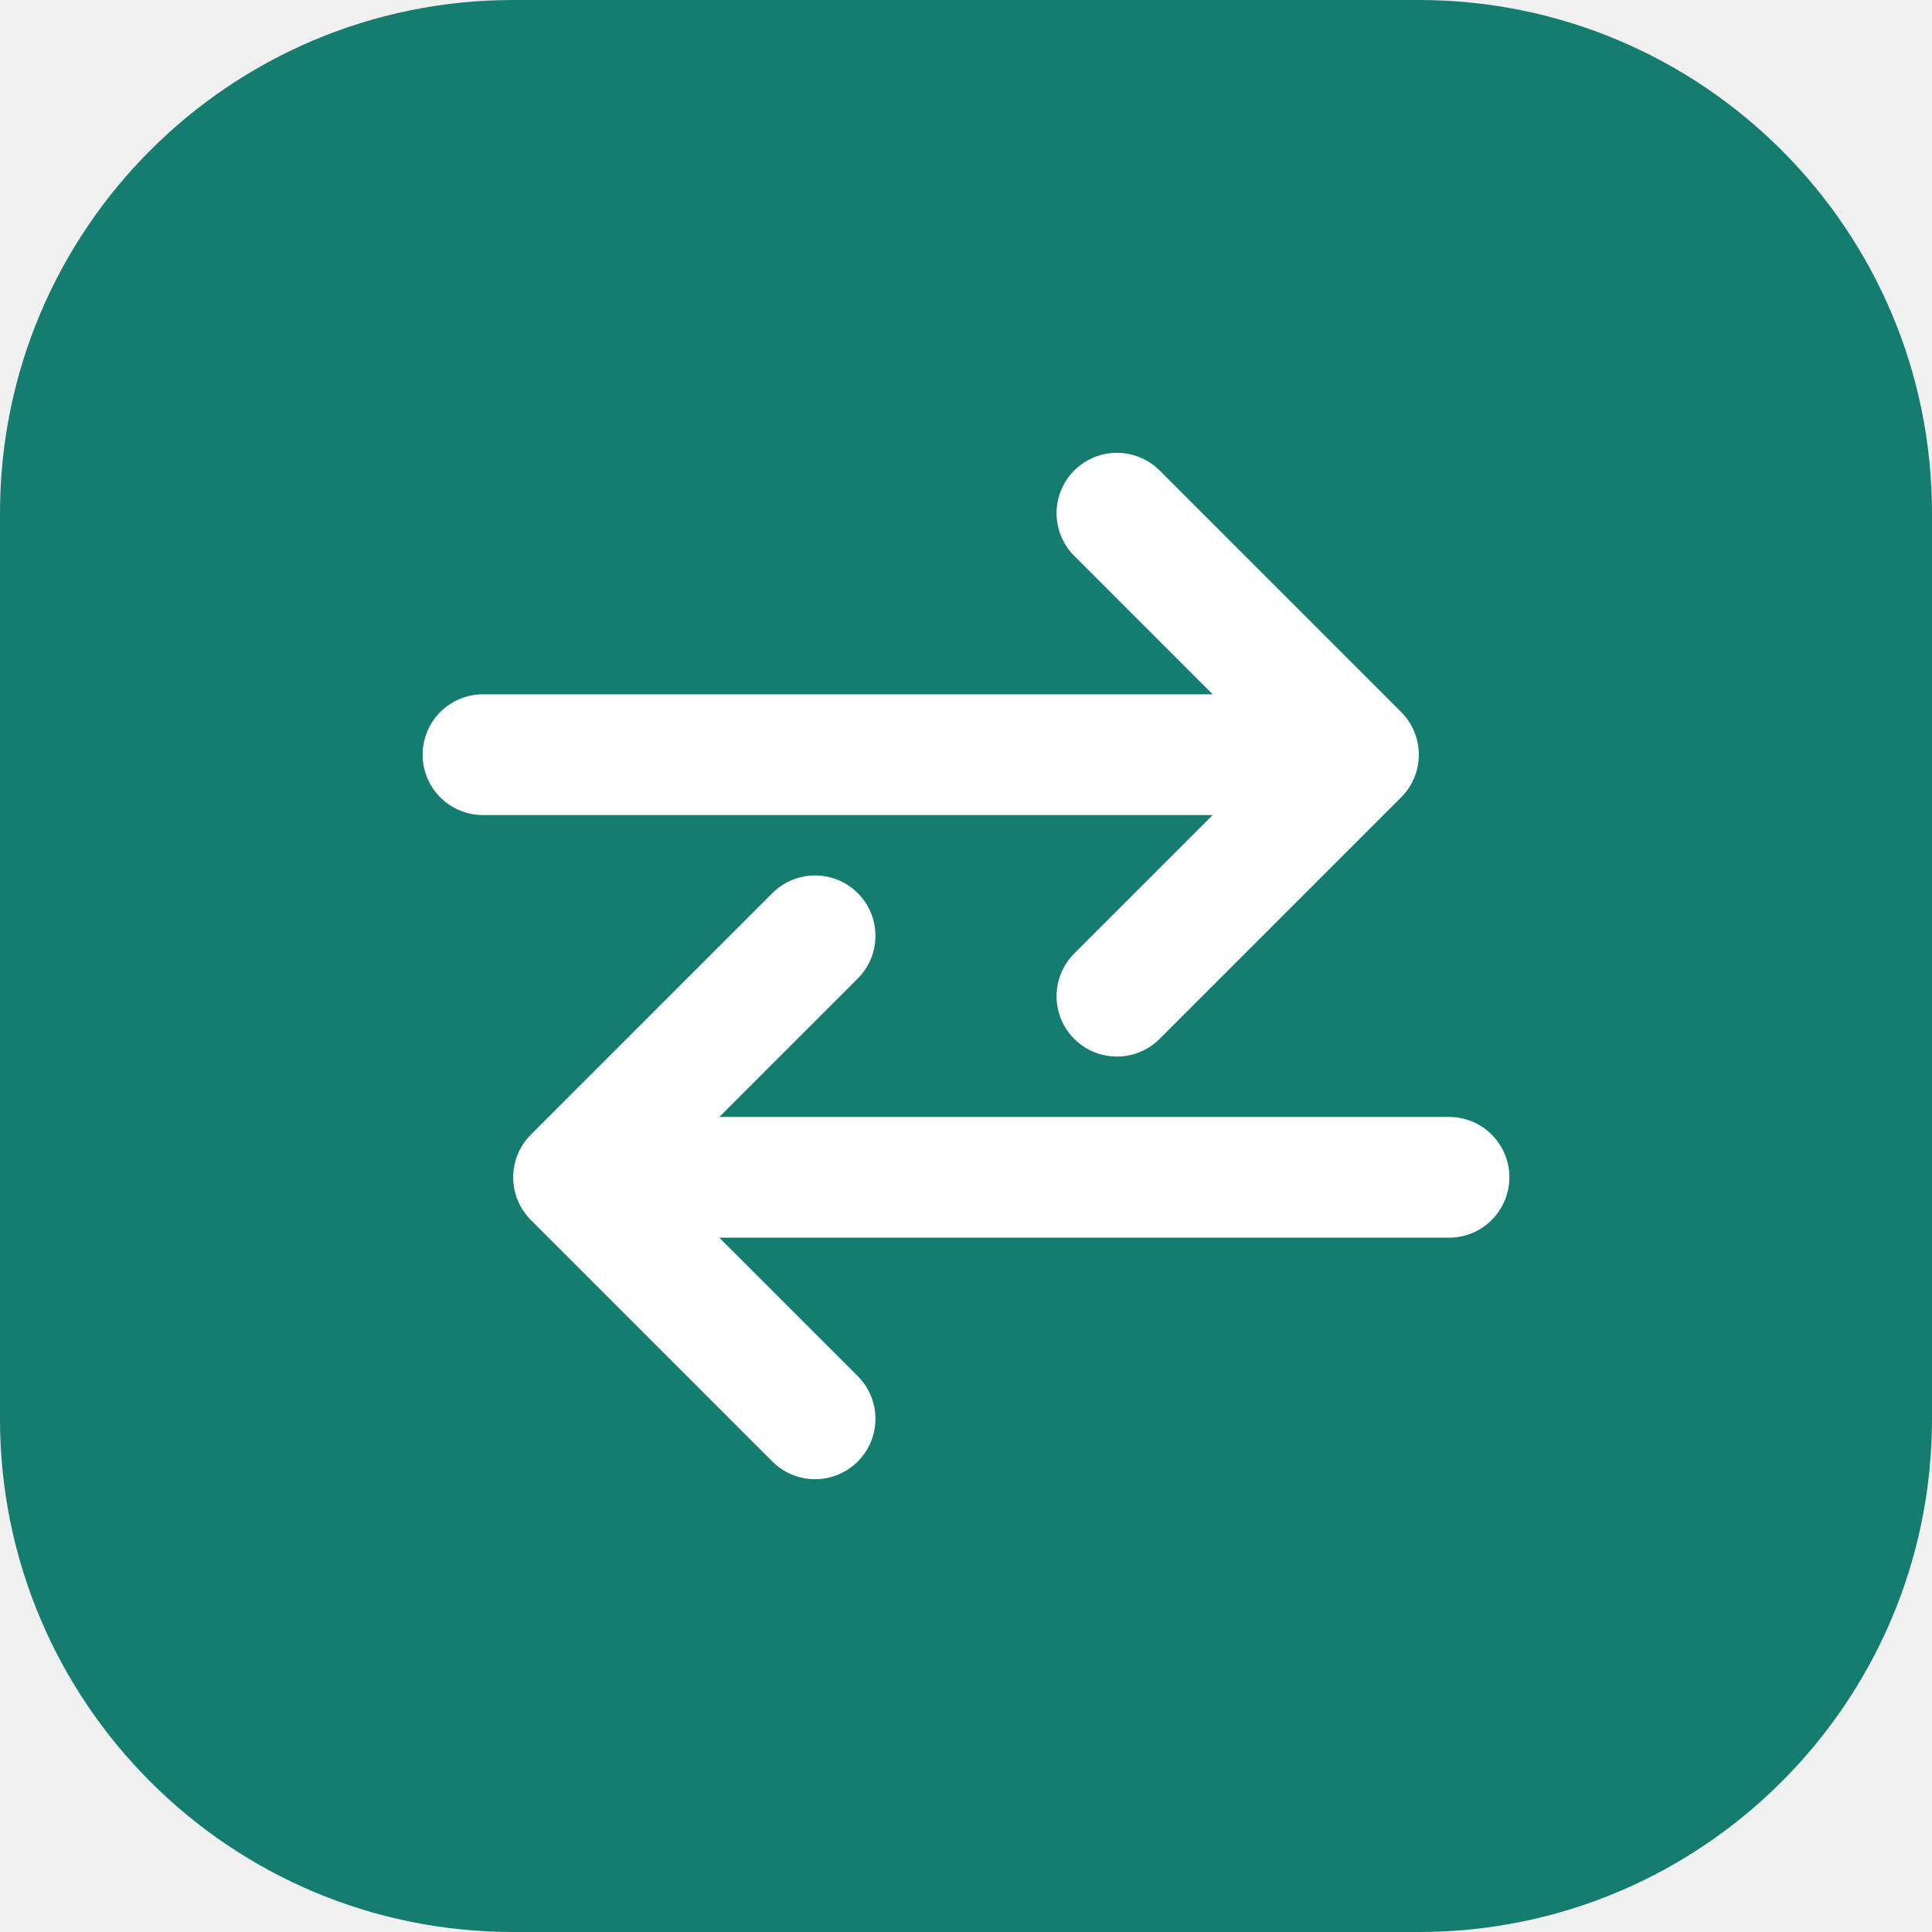
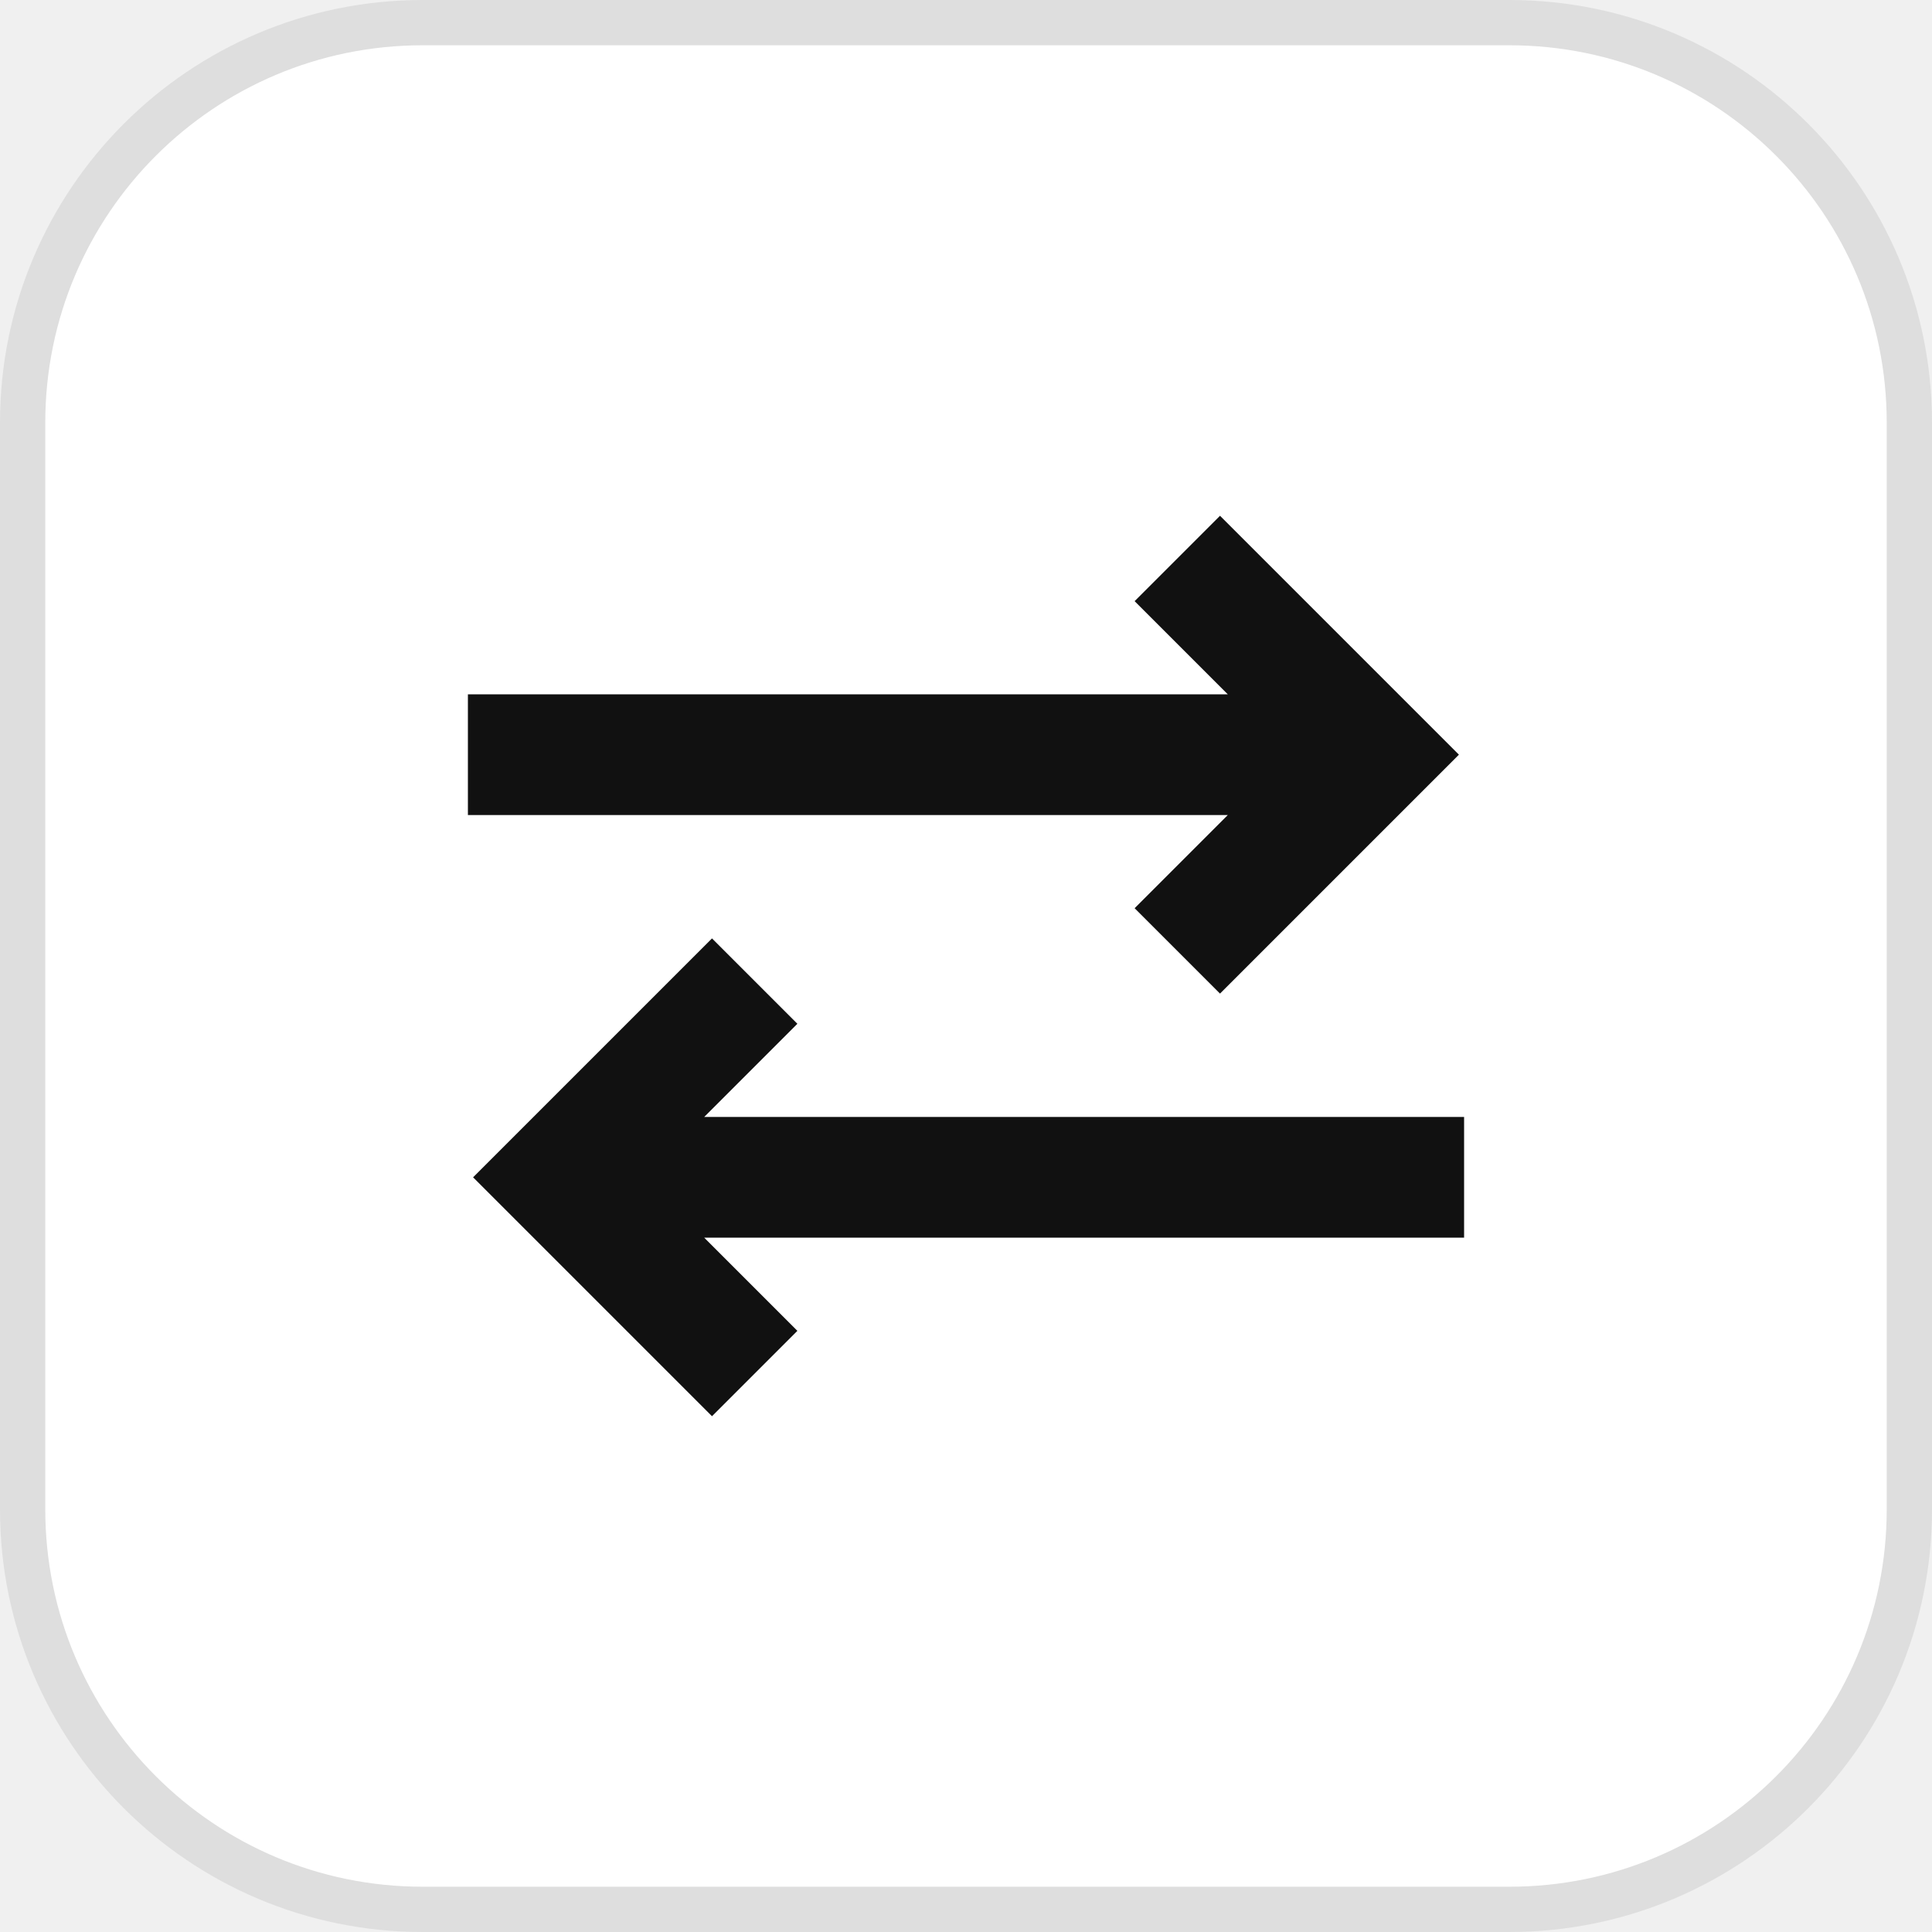
<svg xmlns="http://www.w3.org/2000/svg" viewBox="0 0 64 64">
-   <rect width="64" height="64" rx="17" fill="#147d70" />
-   <path d="M16 25h29m-8-8 8 8-8 8M48 39H19m8-8-8 8 8 8" fill="none" stroke="#fff" stroke-width="4" stroke-linecap="round" stroke-linejoin="round" />
+   <rect x=".75" y=".75" width="62.5" height="62.5" rx="13.25" fill="#fff" stroke="#dedede" stroke-width="1.5" />
+   <path d="M15.5 25H45.5M39 18.5l6.5 6.5-6.5 6.5M48.5 39H18.5M25 32.5l-6.5 6.5 6.5 6.5" fill="none" stroke="#111" stroke-width="4" />
</svg>
